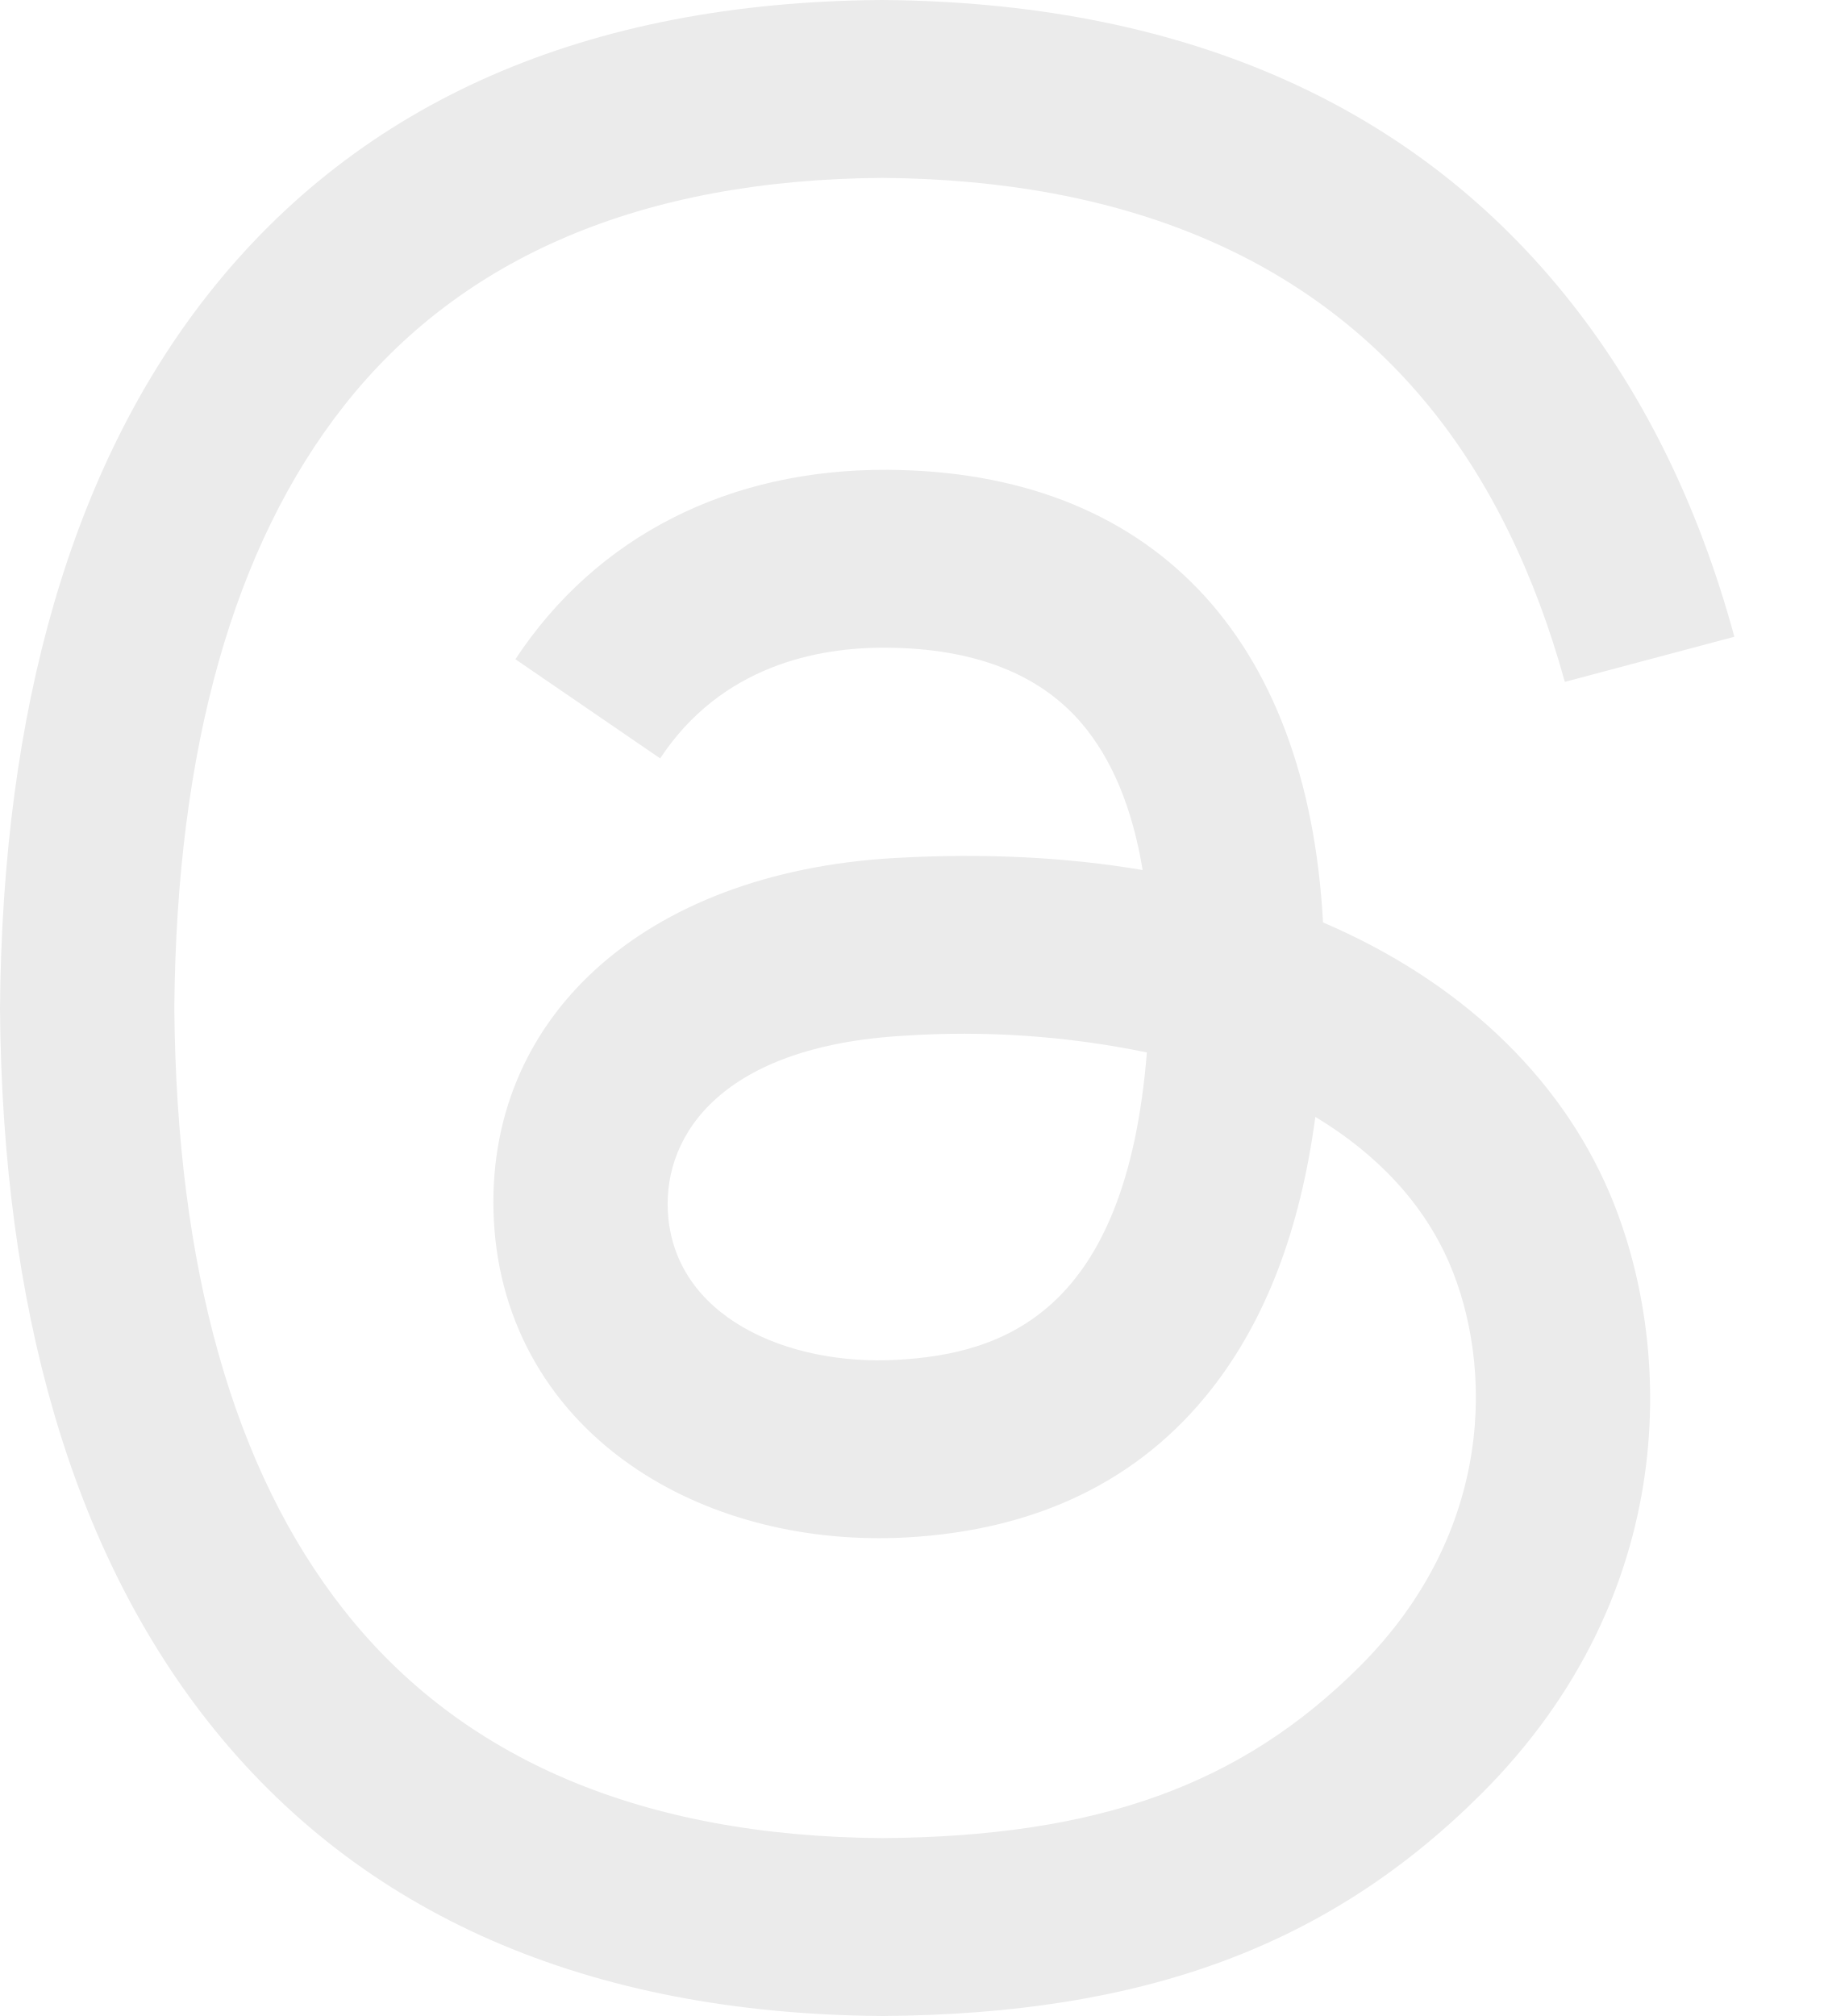
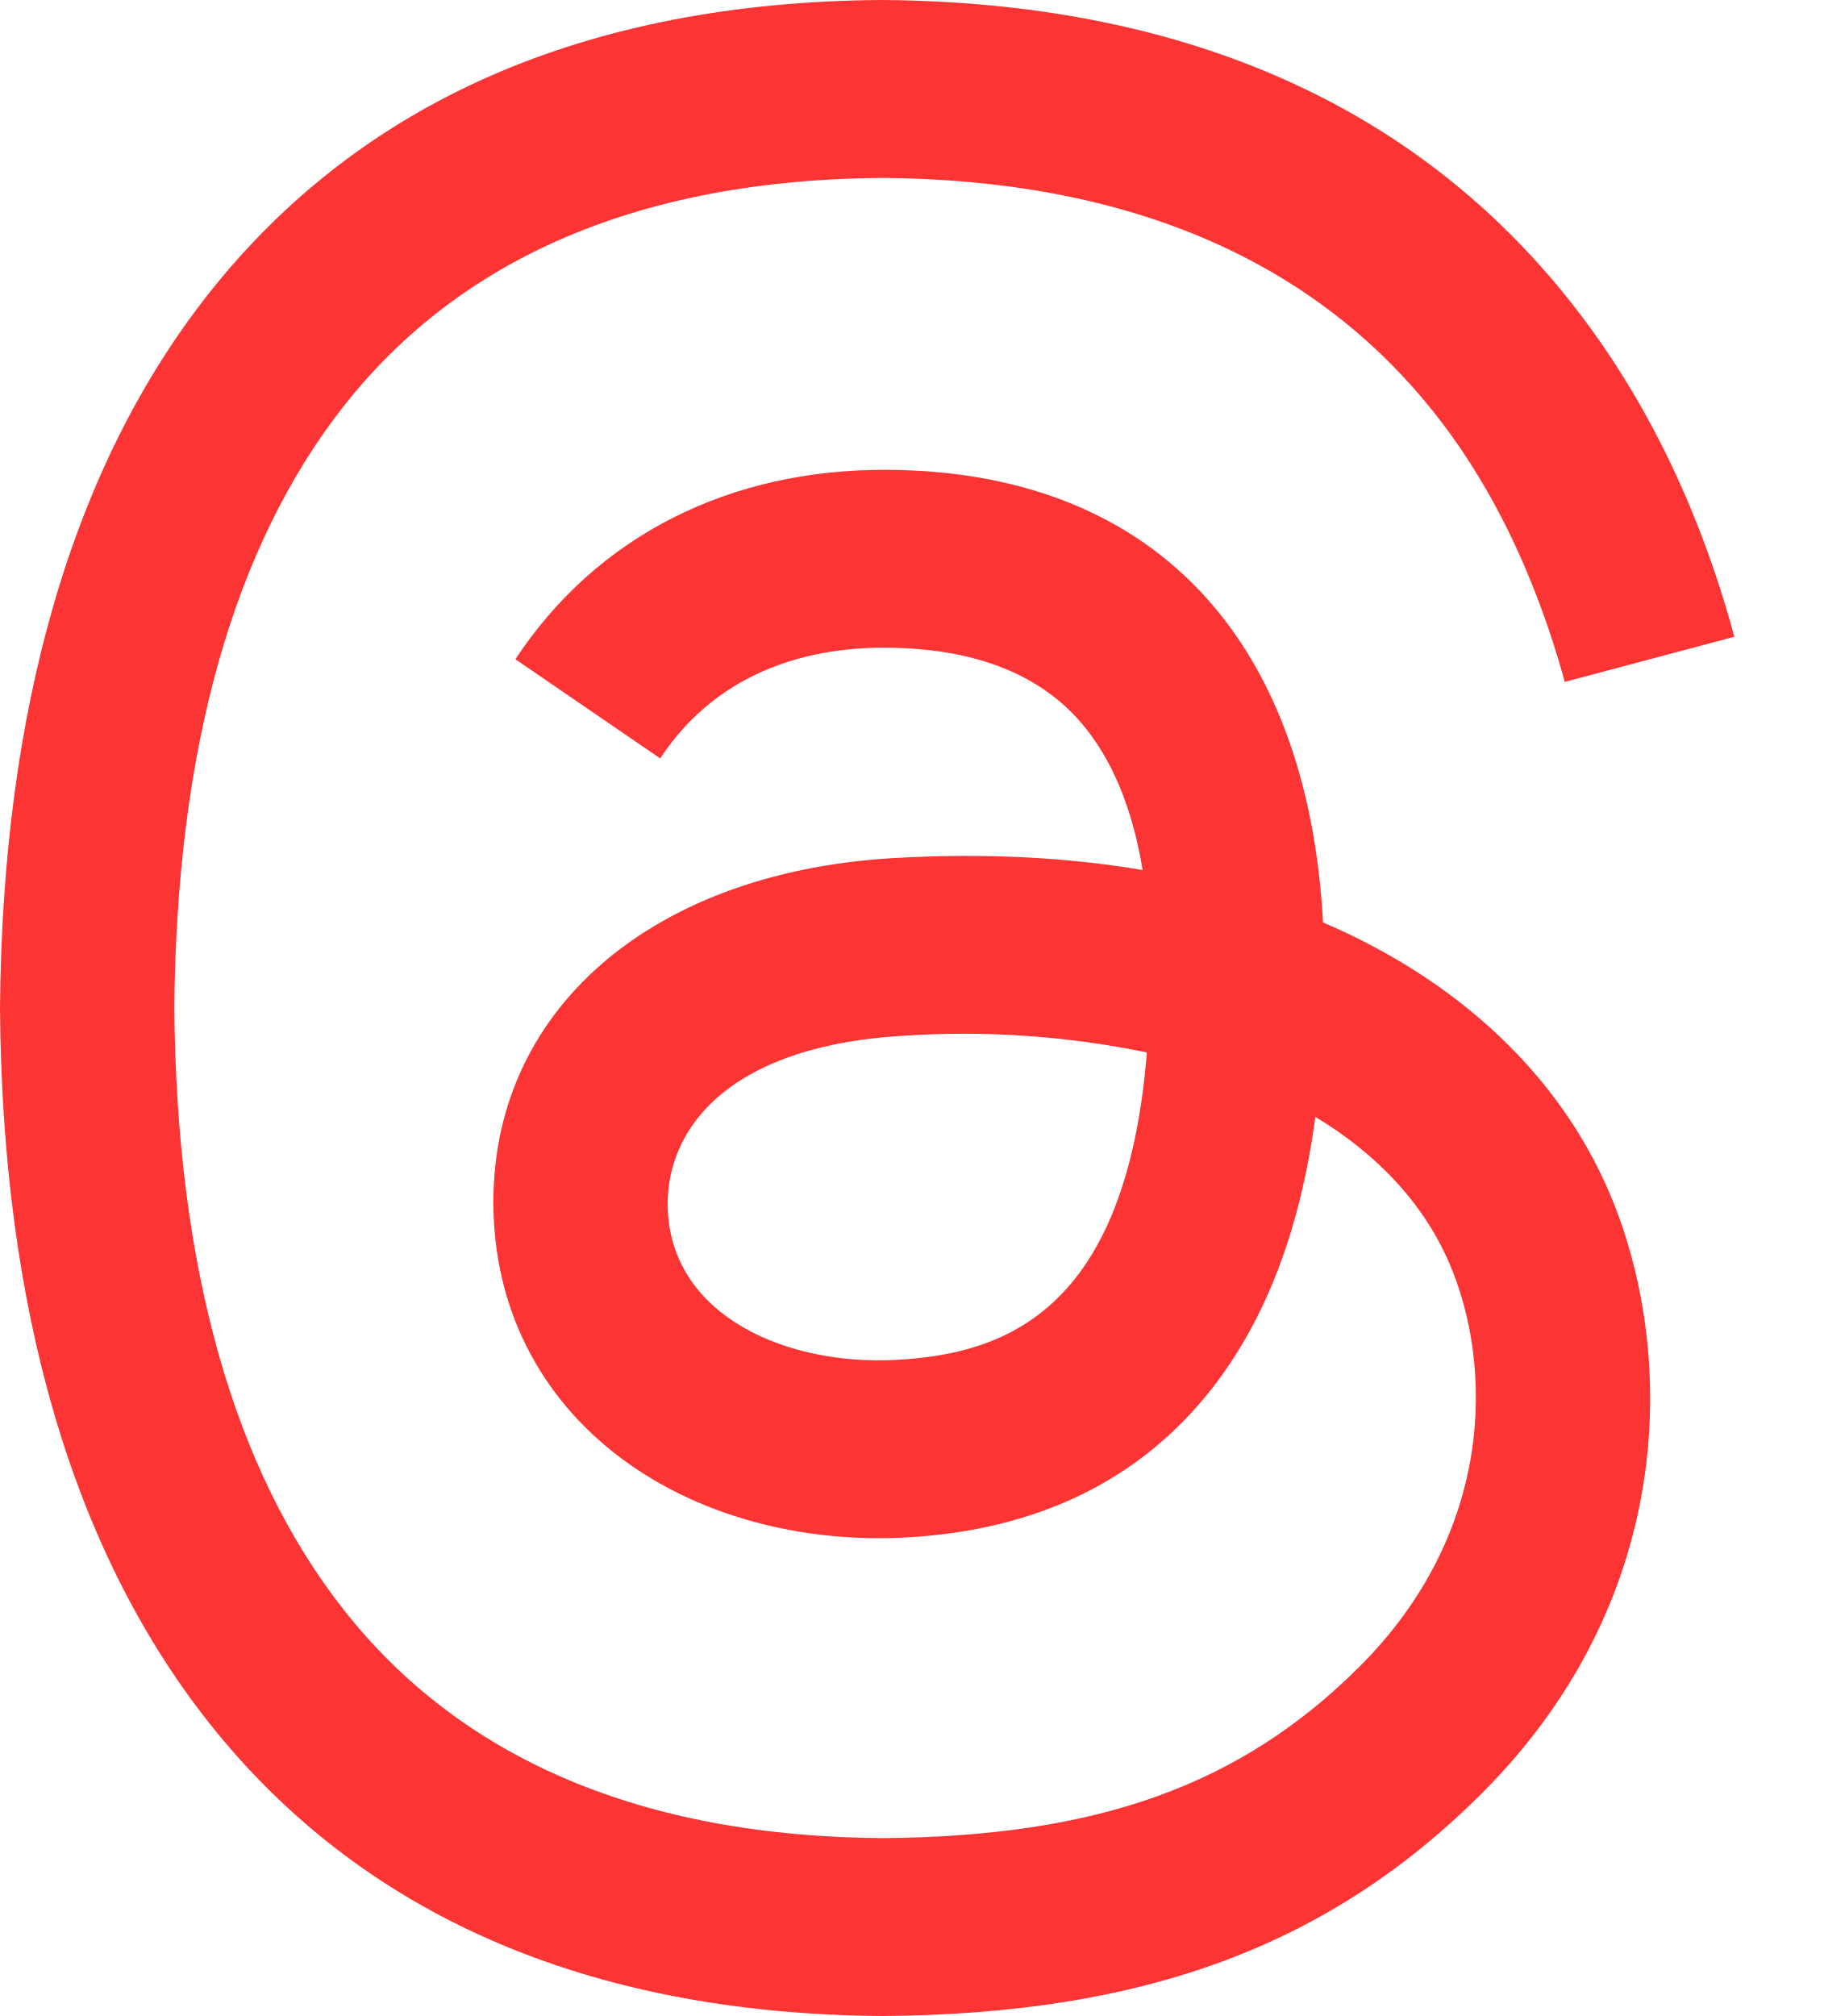
<svg xmlns="http://www.w3.org/2000/svg" width="19" height="21" viewBox="0 0 19 21" fill="none">
-   <path d="M13.782 9.608C13.62 6.621 11.988 4.911 9.248 4.894C7.596 4.884 6.215 5.584 5.369 6.867L6.877 7.9C7.511 6.939 8.512 6.74 9.237 6.747C10.14 6.753 10.82 7.015 11.261 7.527C11.581 7.899 11.796 8.414 11.903 9.063C11.103 8.927 10.237 8.885 9.313 8.938C6.707 9.088 5.033 10.608 5.145 12.719C5.202 13.79 5.735 14.712 6.647 15.314C7.417 15.823 8.411 16.071 9.442 16.015C10.805 15.94 11.874 15.42 12.62 14.47C13.186 13.748 13.544 12.812 13.702 11.634C14.352 12.026 14.832 12.541 15.099 13.161C15.551 14.215 15.577 15.947 14.164 17.359C12.926 18.595 11.438 19.131 9.189 19.147C6.694 19.129 4.807 18.328 3.581 16.769C2.431 15.309 1.838 13.199 1.816 10.5C1.838 7.8 2.432 5.691 3.581 4.23C4.807 2.671 6.694 1.871 9.189 1.853C11.702 1.872 13.621 2.675 14.895 4.243C15.52 5.011 15.99 5.977 16.301 7.103L18.067 6.633C17.69 5.246 17.098 4.051 16.293 3.06C14.66 1.05 12.26 0.021 9.183 0C6.112 0.021 3.75 1.055 2.164 3.071C0.753 4.866 0.024 7.377 0 10.507C0.024 13.637 0.753 16.134 2.164 17.929C3.751 19.945 6.124 20.979 9.194 21C11.925 20.981 13.849 20.266 15.434 18.683C17.509 16.61 17.446 14.013 16.763 12.419C16.238 11.194 15.193 10.213 13.783 9.609L13.782 9.608ZM9.344 14.165C8.202 14.229 7.016 13.717 6.957 12.619C6.914 11.805 7.537 10.897 9.414 10.789C10.262 10.732 11.114 10.791 11.947 10.963C11.731 13.665 10.462 14.103 9.344 14.165Z" fill="#EBEBEB" />
+   <path d="M13.782 9.608C13.62 6.621 11.988 4.911 9.248 4.894C7.596 4.884 6.215 5.584 5.369 6.867L6.877 7.9C7.511 6.939 8.512 6.74 9.237 6.747C10.14 6.753 10.82 7.015 11.261 7.527C11.581 7.899 11.796 8.414 11.903 9.063C11.103 8.927 10.237 8.885 9.313 8.938C6.707 9.088 5.033 10.608 5.145 12.719C5.202 13.79 5.735 14.712 6.647 15.314C7.417 15.823 8.411 16.071 9.442 16.015C10.805 15.94 11.874 15.42 12.62 14.47C13.186 13.748 13.544 12.812 13.702 11.634C14.352 12.026 14.832 12.541 15.099 13.161C15.551 14.215 15.577 15.947 14.164 17.359C12.926 18.595 11.438 19.131 9.189 19.147C6.694 19.129 4.807 18.328 3.581 16.769C2.431 15.309 1.838 13.199 1.816 10.5C1.838 7.8 2.432 5.691 3.581 4.23C4.807 2.671 6.694 1.871 9.189 1.853C11.702 1.872 13.621 2.675 14.895 4.243C15.52 5.011 15.99 5.977 16.301 7.103L18.067 6.633C17.69 5.246 17.098 4.051 16.293 3.06C14.66 1.05 12.26 0.021 9.183 0C6.112 0.021 3.75 1.055 2.164 3.071C0.753 4.866 0.024 7.377 0 10.507C0.024 13.637 0.753 16.134 2.164 17.929C3.751 19.945 6.124 20.979 9.194 21C11.925 20.981 13.849 20.266 15.434 18.683C17.509 16.61 17.446 14.013 16.763 12.419C16.238 11.194 15.193 10.213 13.783 9.609L13.782 9.608ZM9.344 14.165C8.202 14.229 7.016 13.717 6.957 12.619C6.914 11.805 7.537 10.897 9.414 10.789C10.262 10.732 11.114 10.791 11.947 10.963C11.731 13.665 10.462 14.103 9.344 14.165Z" fill="#fc3434" />
</svg>
